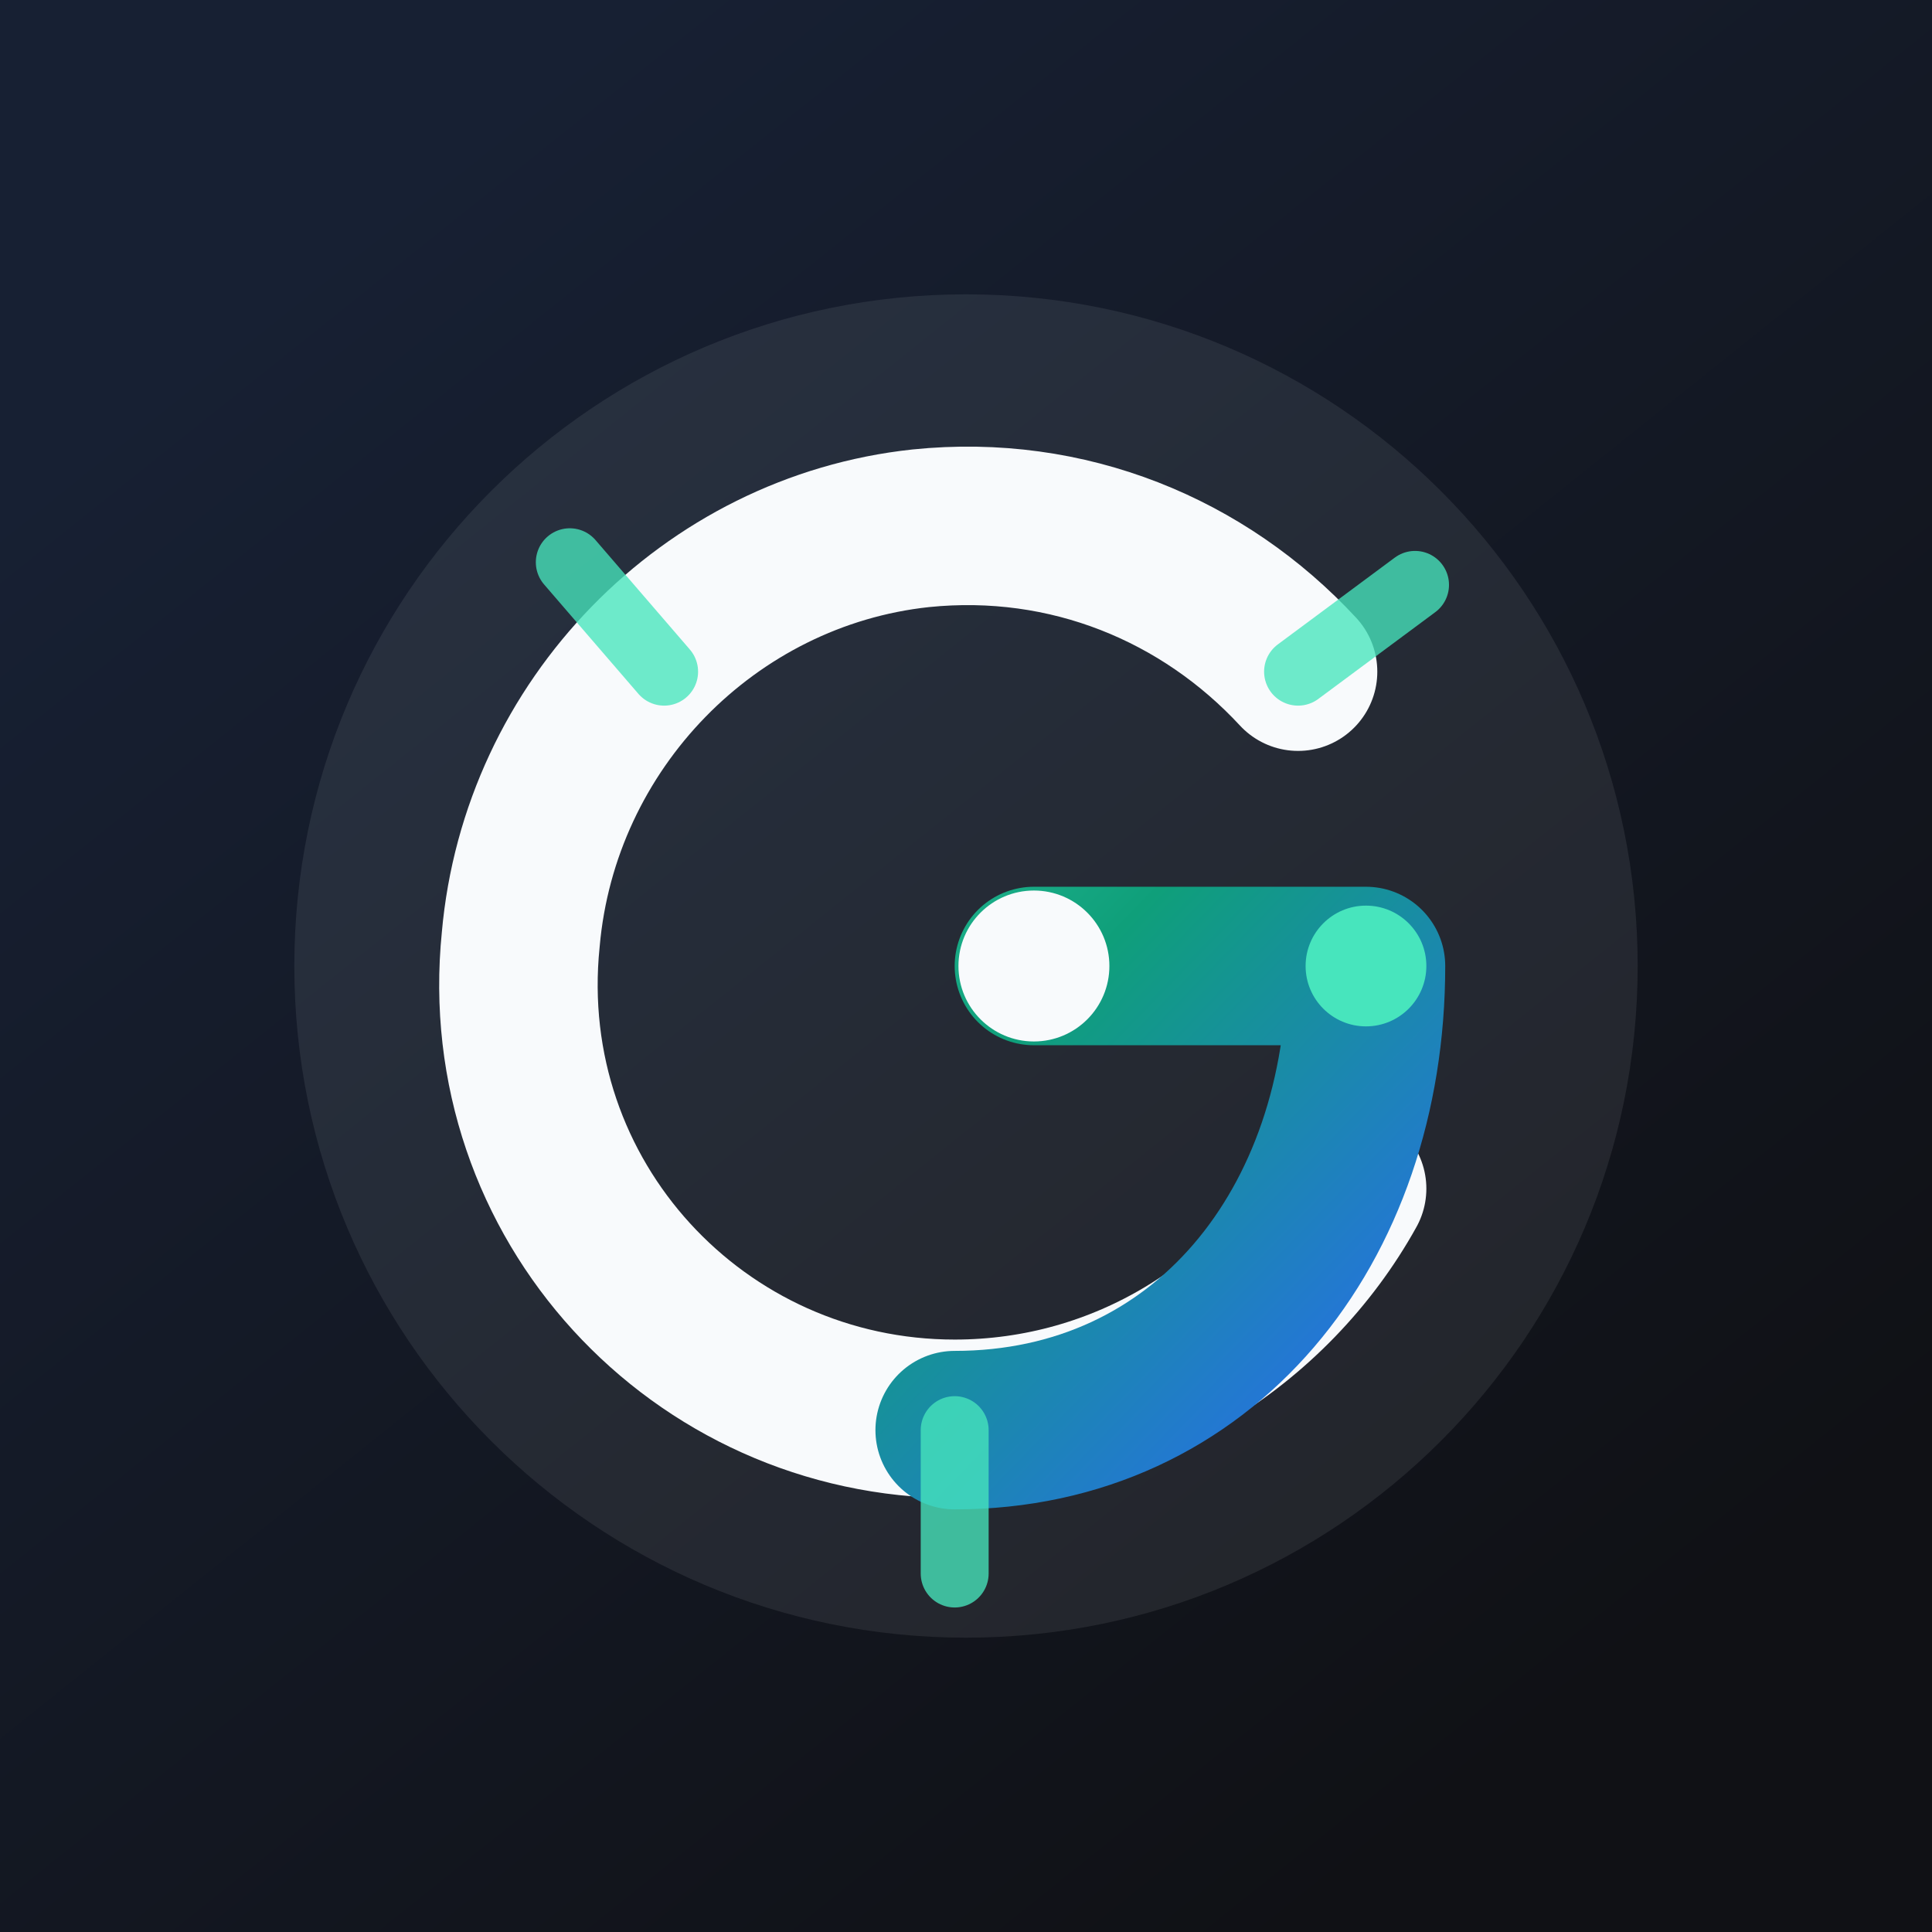
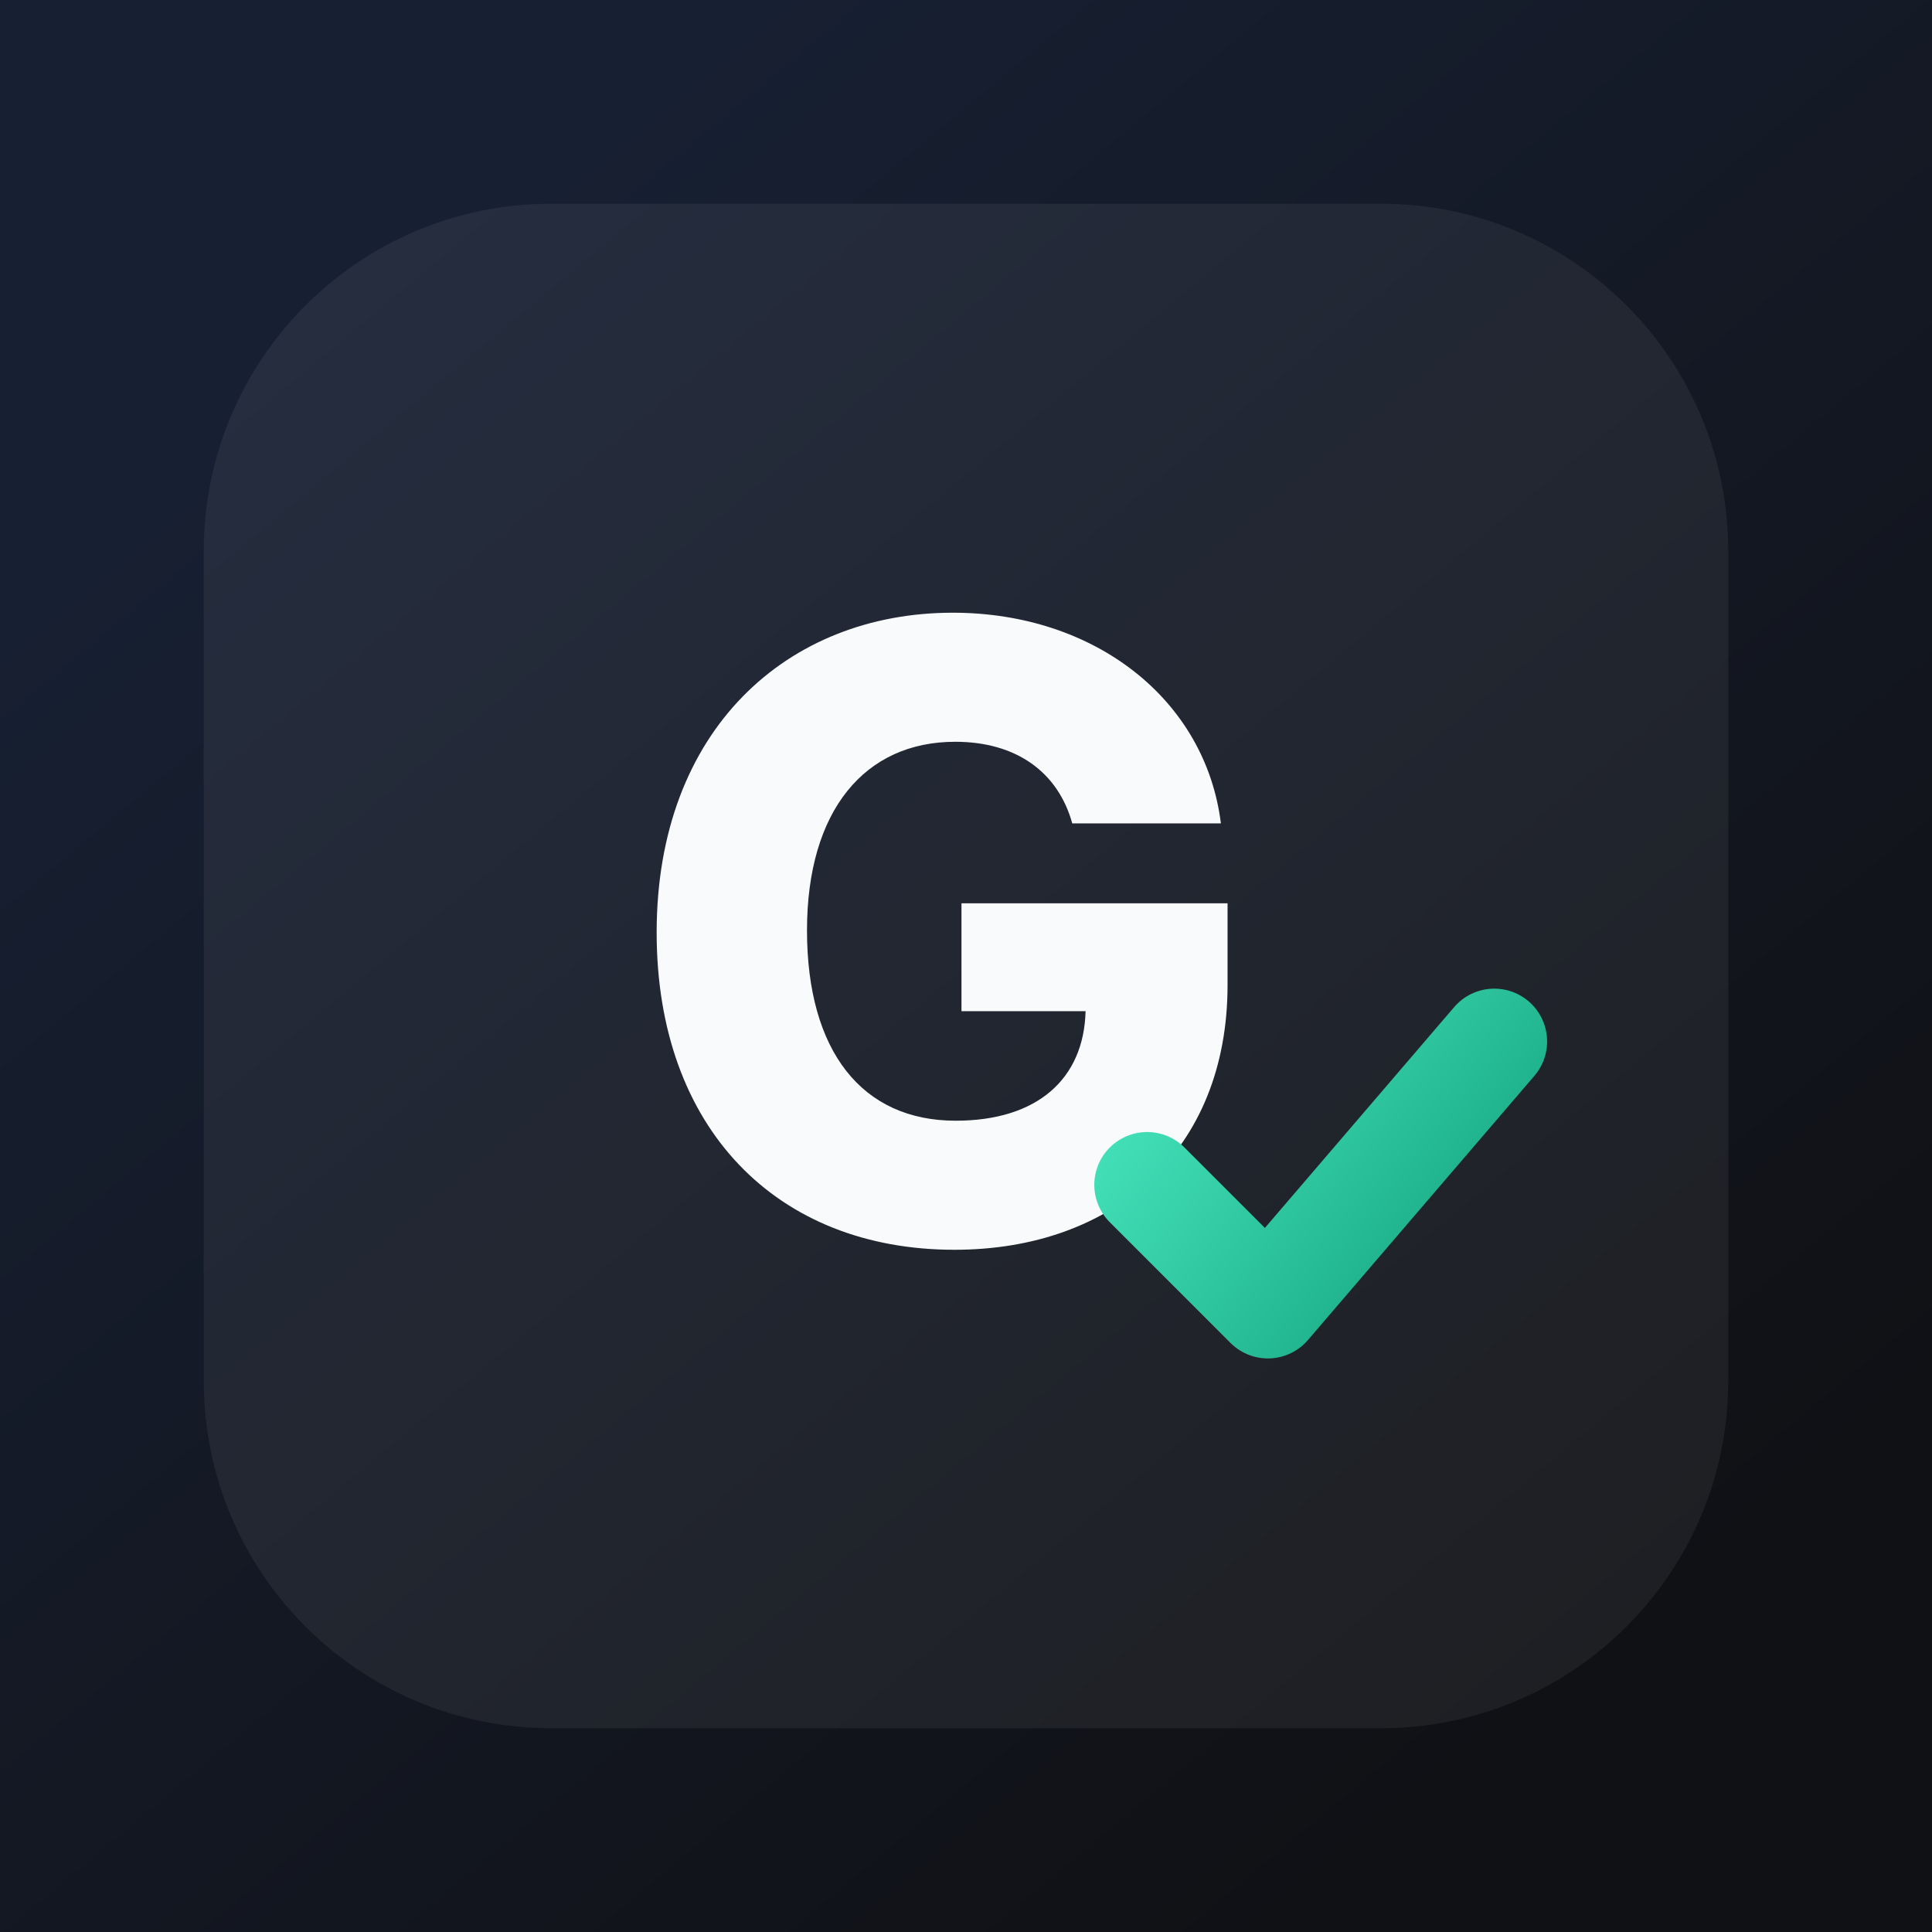
<svg xmlns="http://www.w3.org/2000/svg" viewBox="0 0 512 512" role="img" aria-labelledby="title desc">
  <defs>
-     <linearGradient id="bg" x1="96" y1="56" x2="416" y2="456" gradientUnits="userSpaceOnUse">
+     <linearGradient id="panel" x1="96" y1="64" x2="416" y2="448" gradientUnits="userSpaceOnUse">
      <stop offset="0" stop-color="#172033" />
      <stop offset="1" stop-color="#101115" />
    </linearGradient>
-     <linearGradient id="mint" x1="150" y1="154" x2="360" y2="358" gradientUnits="userSpaceOnUse">
+     <linearGradient id="accent" x1="304" y1="274" x2="402" y2="352" gradientUnits="userSpaceOnUse">
      <stop offset="0" stop-color="#47e5bd" />
-       <stop offset="0.58" stop-color="#0f9f7a" />
-       <stop offset="1" stop-color="#2574db" />
+       <stop offset="1" stop-color="#0f9f7a" />
    </linearGradient>
  </defs>
-   <rect width="512" height="512" fill="url(#bg)" />
-   <circle cx="256" cy="256" r="178" fill="#f8fafc" opacity=".08" />
-   <path d="M344 178c-25-27-61-42-100-38-56 6-101 52-106 109-7 69 47 127 115 127 45 0 84-25 104-61" fill="none" stroke="#f8fafc" stroke-width="42" stroke-linecap="round" />
-   <path d="M274 256h88c0 69-43 123-109 123" fill="none" stroke="url(#mint)" stroke-width="42" stroke-linecap="round" stroke-linejoin="round" />
-   <path d="M176 178 151 149m193 29 31-23M253 379v38" fill="none" stroke="#47e5bd" stroke-width="18" stroke-linecap="round" opacity=".78" />
-   <circle cx="274" cy="256" r="20" fill="#f8fafc" />
-   <circle cx="362" cy="256" r="16" fill="#47e5bd" />
+   <rect width="512" height="512" fill="url(#panel)" />
+   <rect x="54" y="54" width="404" height="404" rx="92" fill="#f8fafc" opacity=".06" />
+   <text x="250" y="329" fill="#f8fafc" font-family="Inter, Segoe UI, Arial, sans-serif" font-size="226" font-weight="820" letter-spacing="0" text-anchor="middle">G</text>
+   <path d="M304 314 336 346 396 276" fill="none" stroke="url(#accent)" stroke-width="28" stroke-linecap="round" stroke-linejoin="round" />
</svg>
